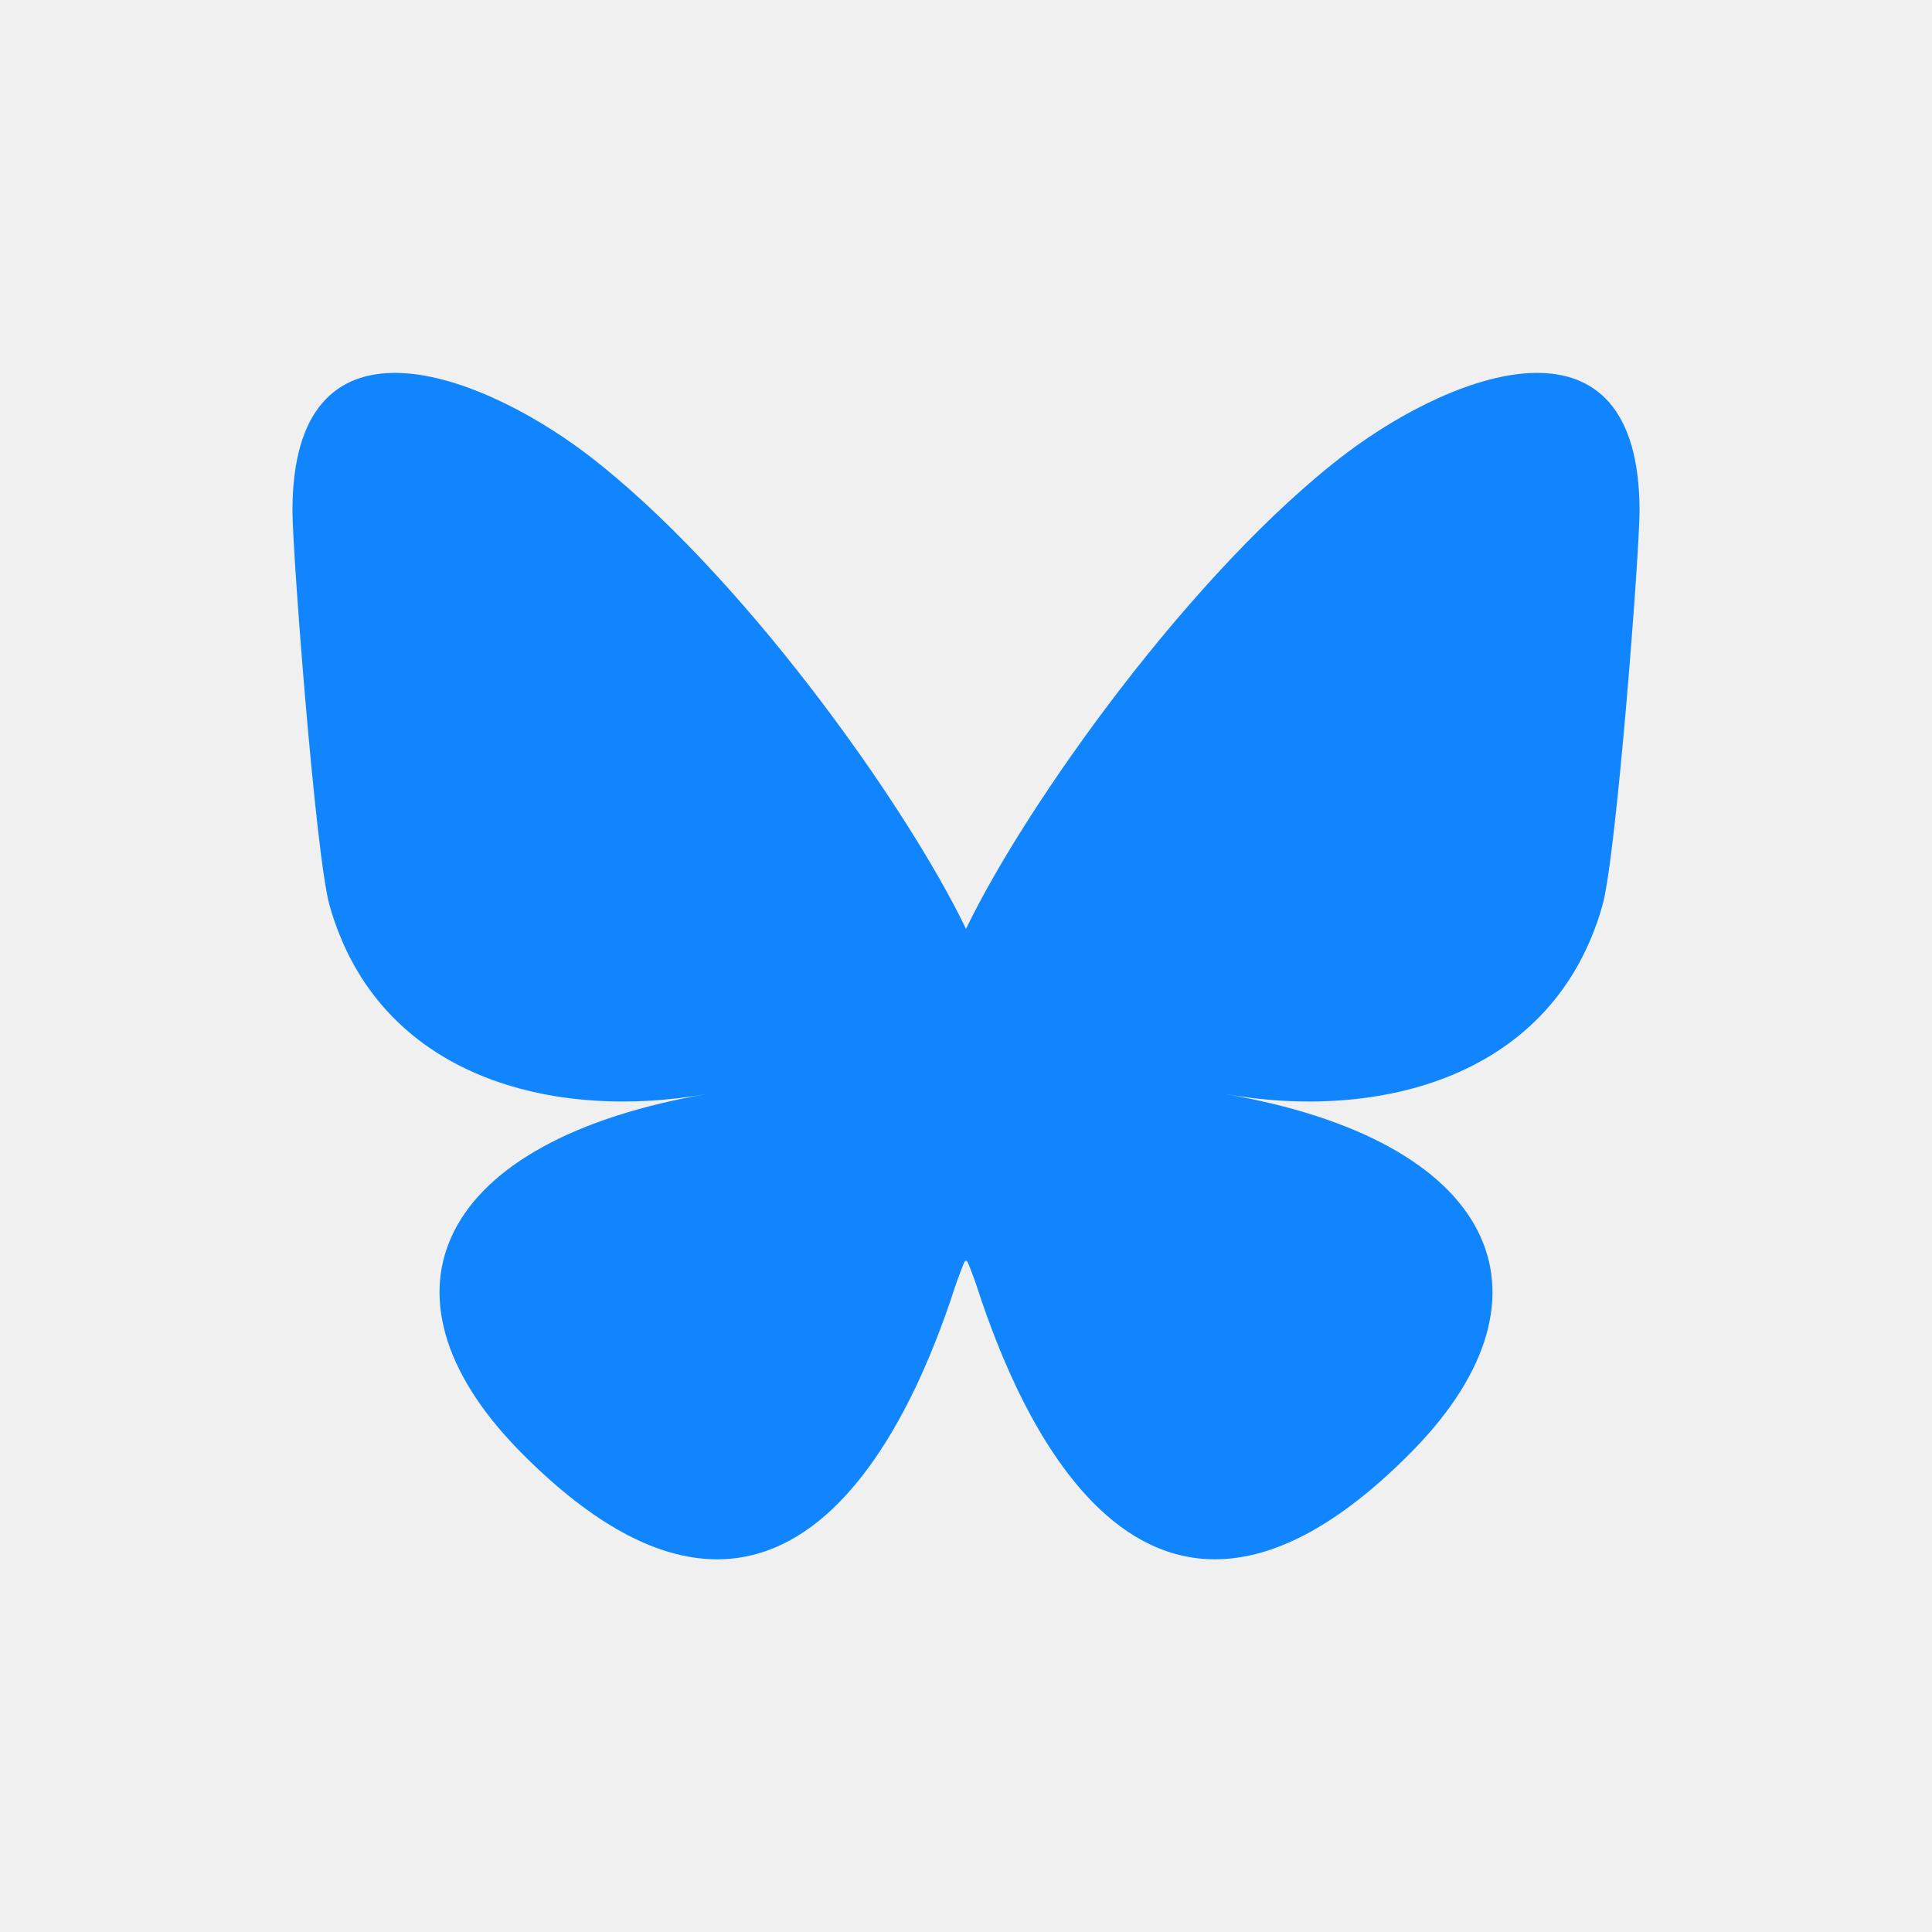
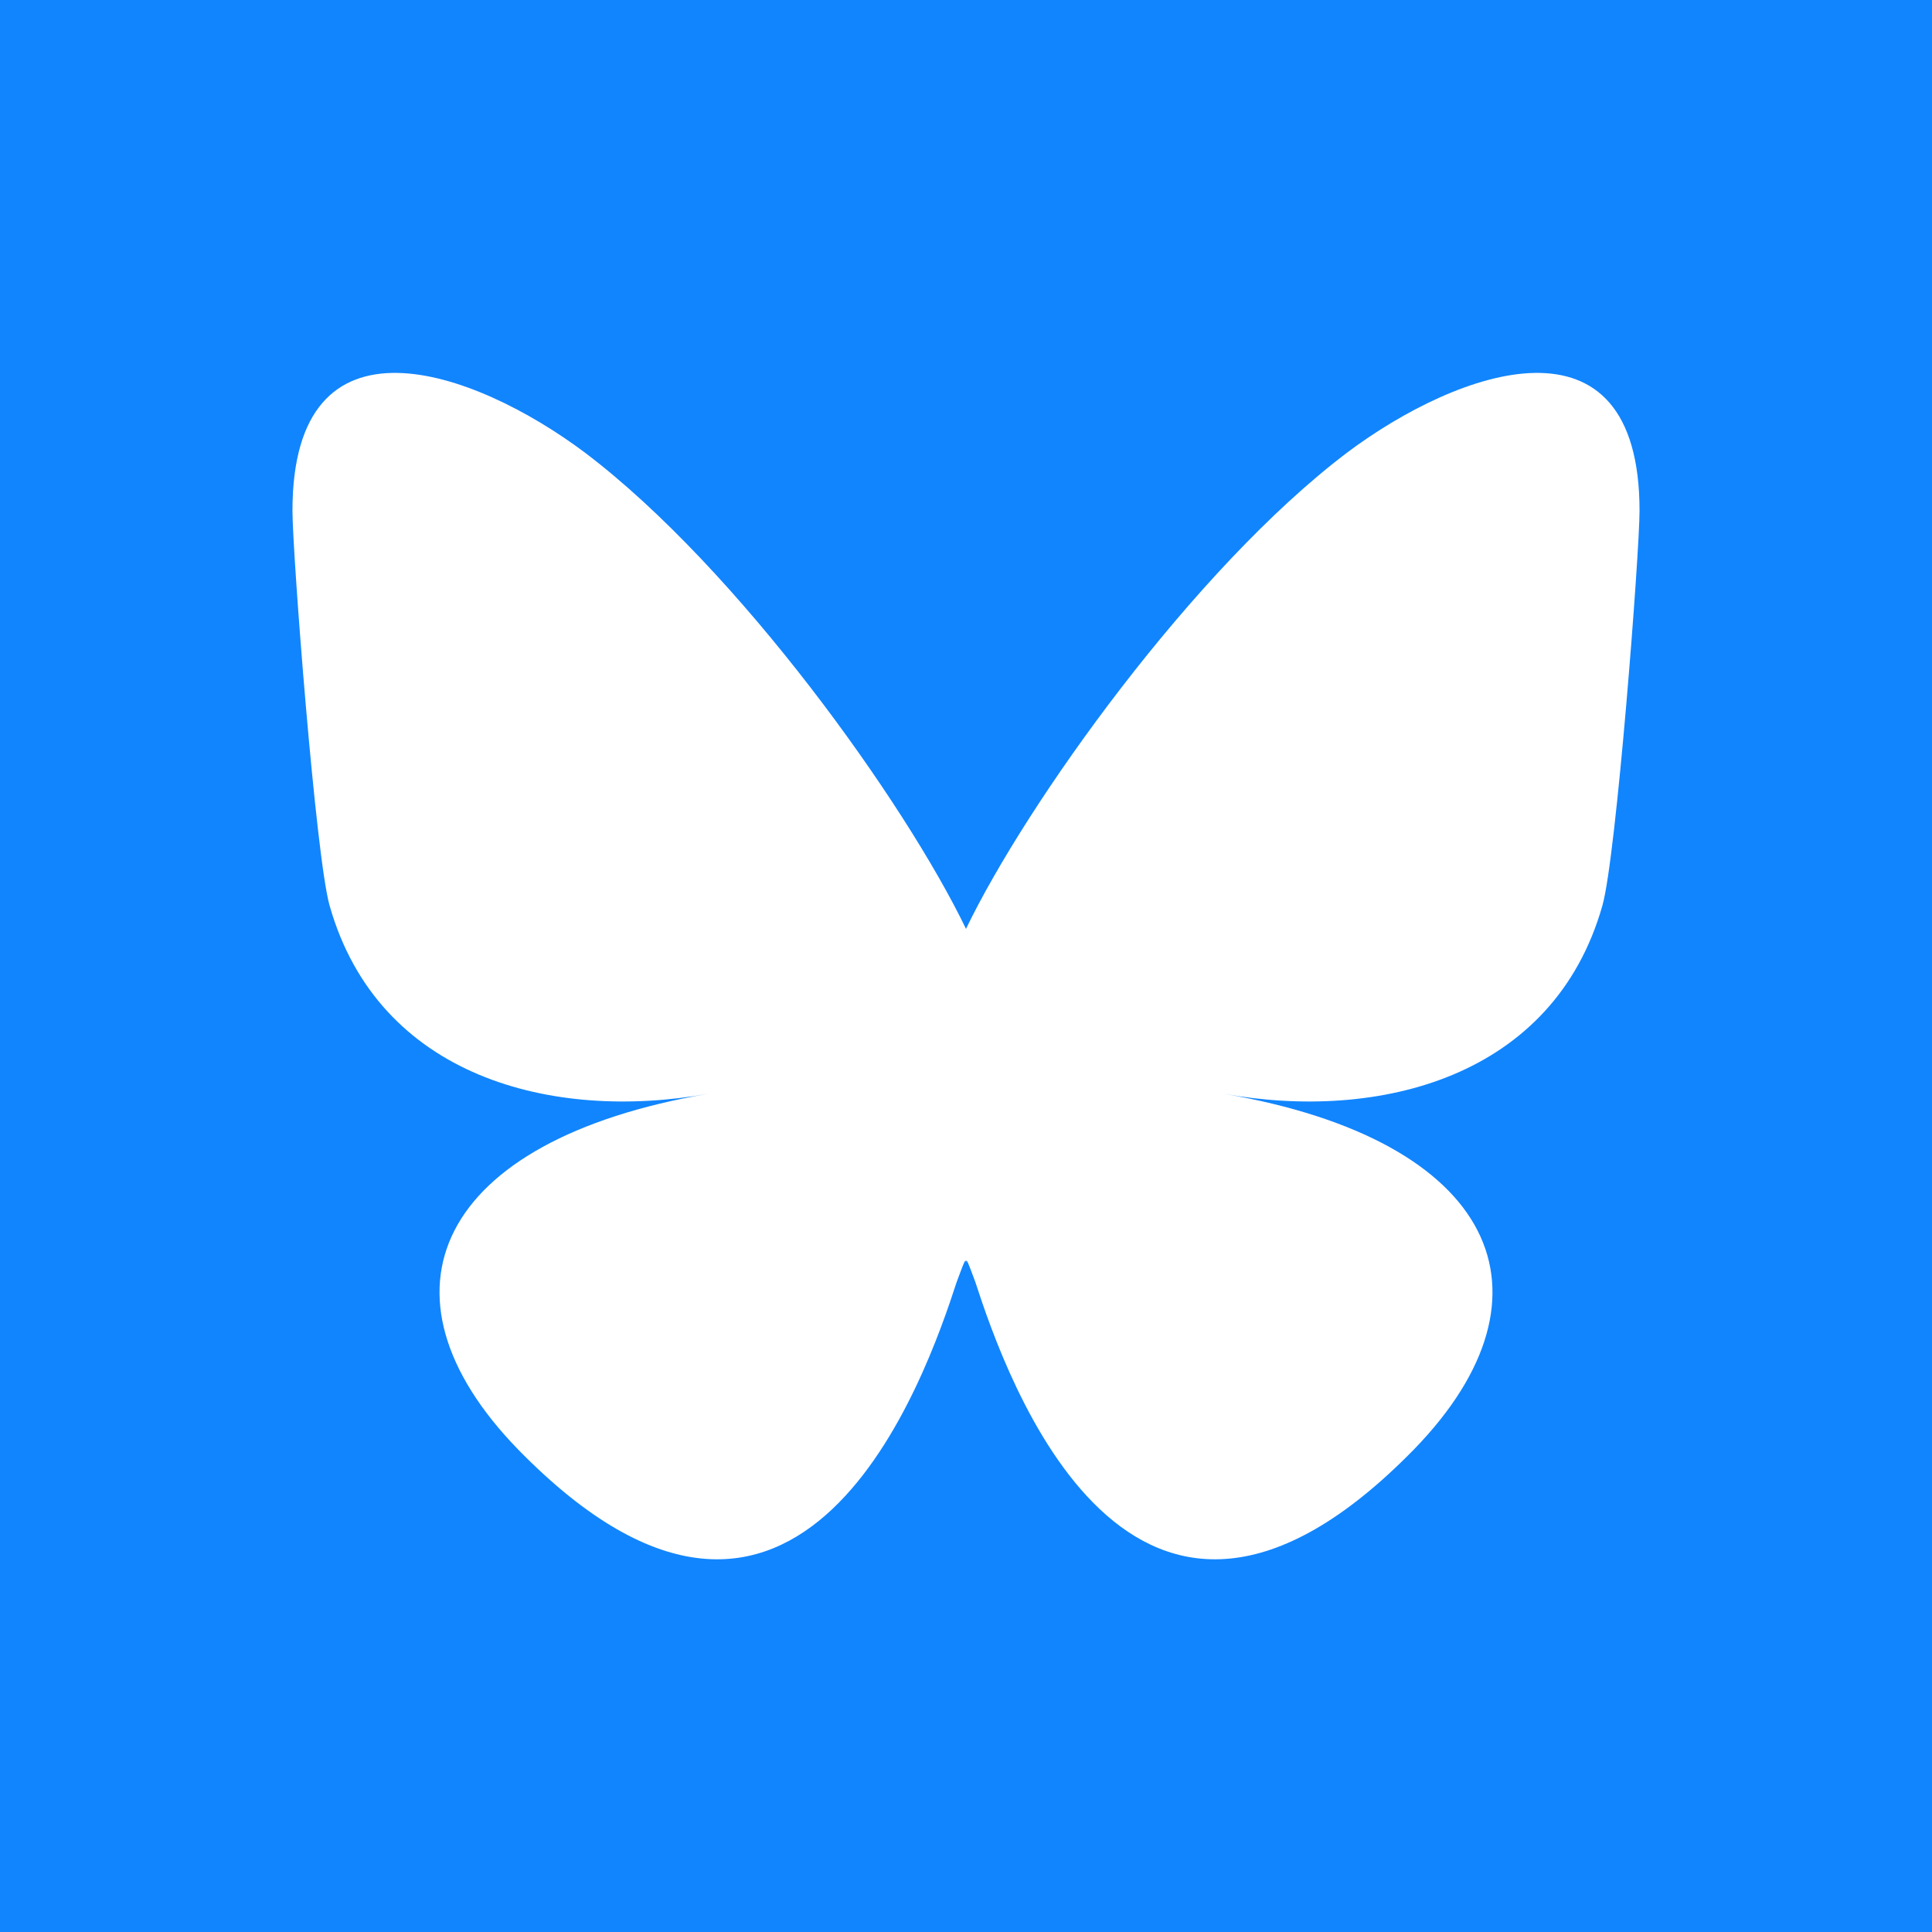
<svg xmlns="http://www.w3.org/2000/svg" width="100%" height="100%" viewBox="0 0 1536 1536" version="1.1" xml:space="preserve" style="fill-rule:evenodd;clip-rule:evenodd;stroke-linejoin:round;stroke-miterlimit:2;">
+   <rect x="0" y="0" width="1536" height="1536" style="fill:#1185fe;" />
  <g>
-     <g>
-       <path d="M465.176,359.951c121.868,92.325 254.816,278.82 302.825,378.531c48.009,-99.711 180.956,-286.206 302.825,-378.531c88.632,-66.474 232.658,-118.175 232.658,46.162c0,33.237 -18.465,275.127 -29.544,313.904c-38.776,136.64 -177.263,171.724 -300.978,149.566c216.039,36.93 271.434,158.798 151.412,282.513c-225.272,230.811 -324.982,-59.088 -348.987,-132.947c-5.539,-14.772 -7.386,-20.311 -7.386,-14.772c0,-5.539 -1.846,0 -7.386,14.772c-24.004,73.86 -123.715,363.759 -348.987,132.947c-120.022,-123.715 -64.627,-245.583 151.412,-282.513c-123.715,22.158 -262.202,-12.925 -300.978,-149.566c-11.079,-38.776 -29.544,-280.667 -29.544,-313.904c0,-164.338 144.026,-112.636 232.658,-46.162Z" style="fill:#1185fe;fill-rule:nonzero;" />
-     </g>
+     <path d="M465.176,359.951c121.868,92.325 254.816,278.82 302.825,378.531c48.009,-99.711 180.956,-286.206 302.825,-378.531c88.632,-66.474 232.658,-118.175 232.658,46.162c0,33.237 -18.465,275.127 -29.544,313.904c-38.776,136.64 -177.263,171.724 -300.978,149.566c216.039,36.93 271.434,158.798 151.412,282.513c-225.272,230.811 -324.982,-59.088 -348.987,-132.947c-5.539,-14.772 -7.386,-20.311 -7.386,-14.772c0,-5.539 -1.846,0 -7.386,14.772c-24.004,73.86 -123.715,363.759 -348.987,132.947c-120.022,-123.715 -64.627,-245.583 151.412,-282.513c-123.715,22.158 -262.202,-12.925 -300.978,-149.566c-11.079,-38.776 -29.544,-280.667 -29.544,-313.904c0,-164.338 144.026,-112.636 232.658,-46.162Z" style="fill:#fff;fill-rule:nonzero;" />
  </g>
</svg>
